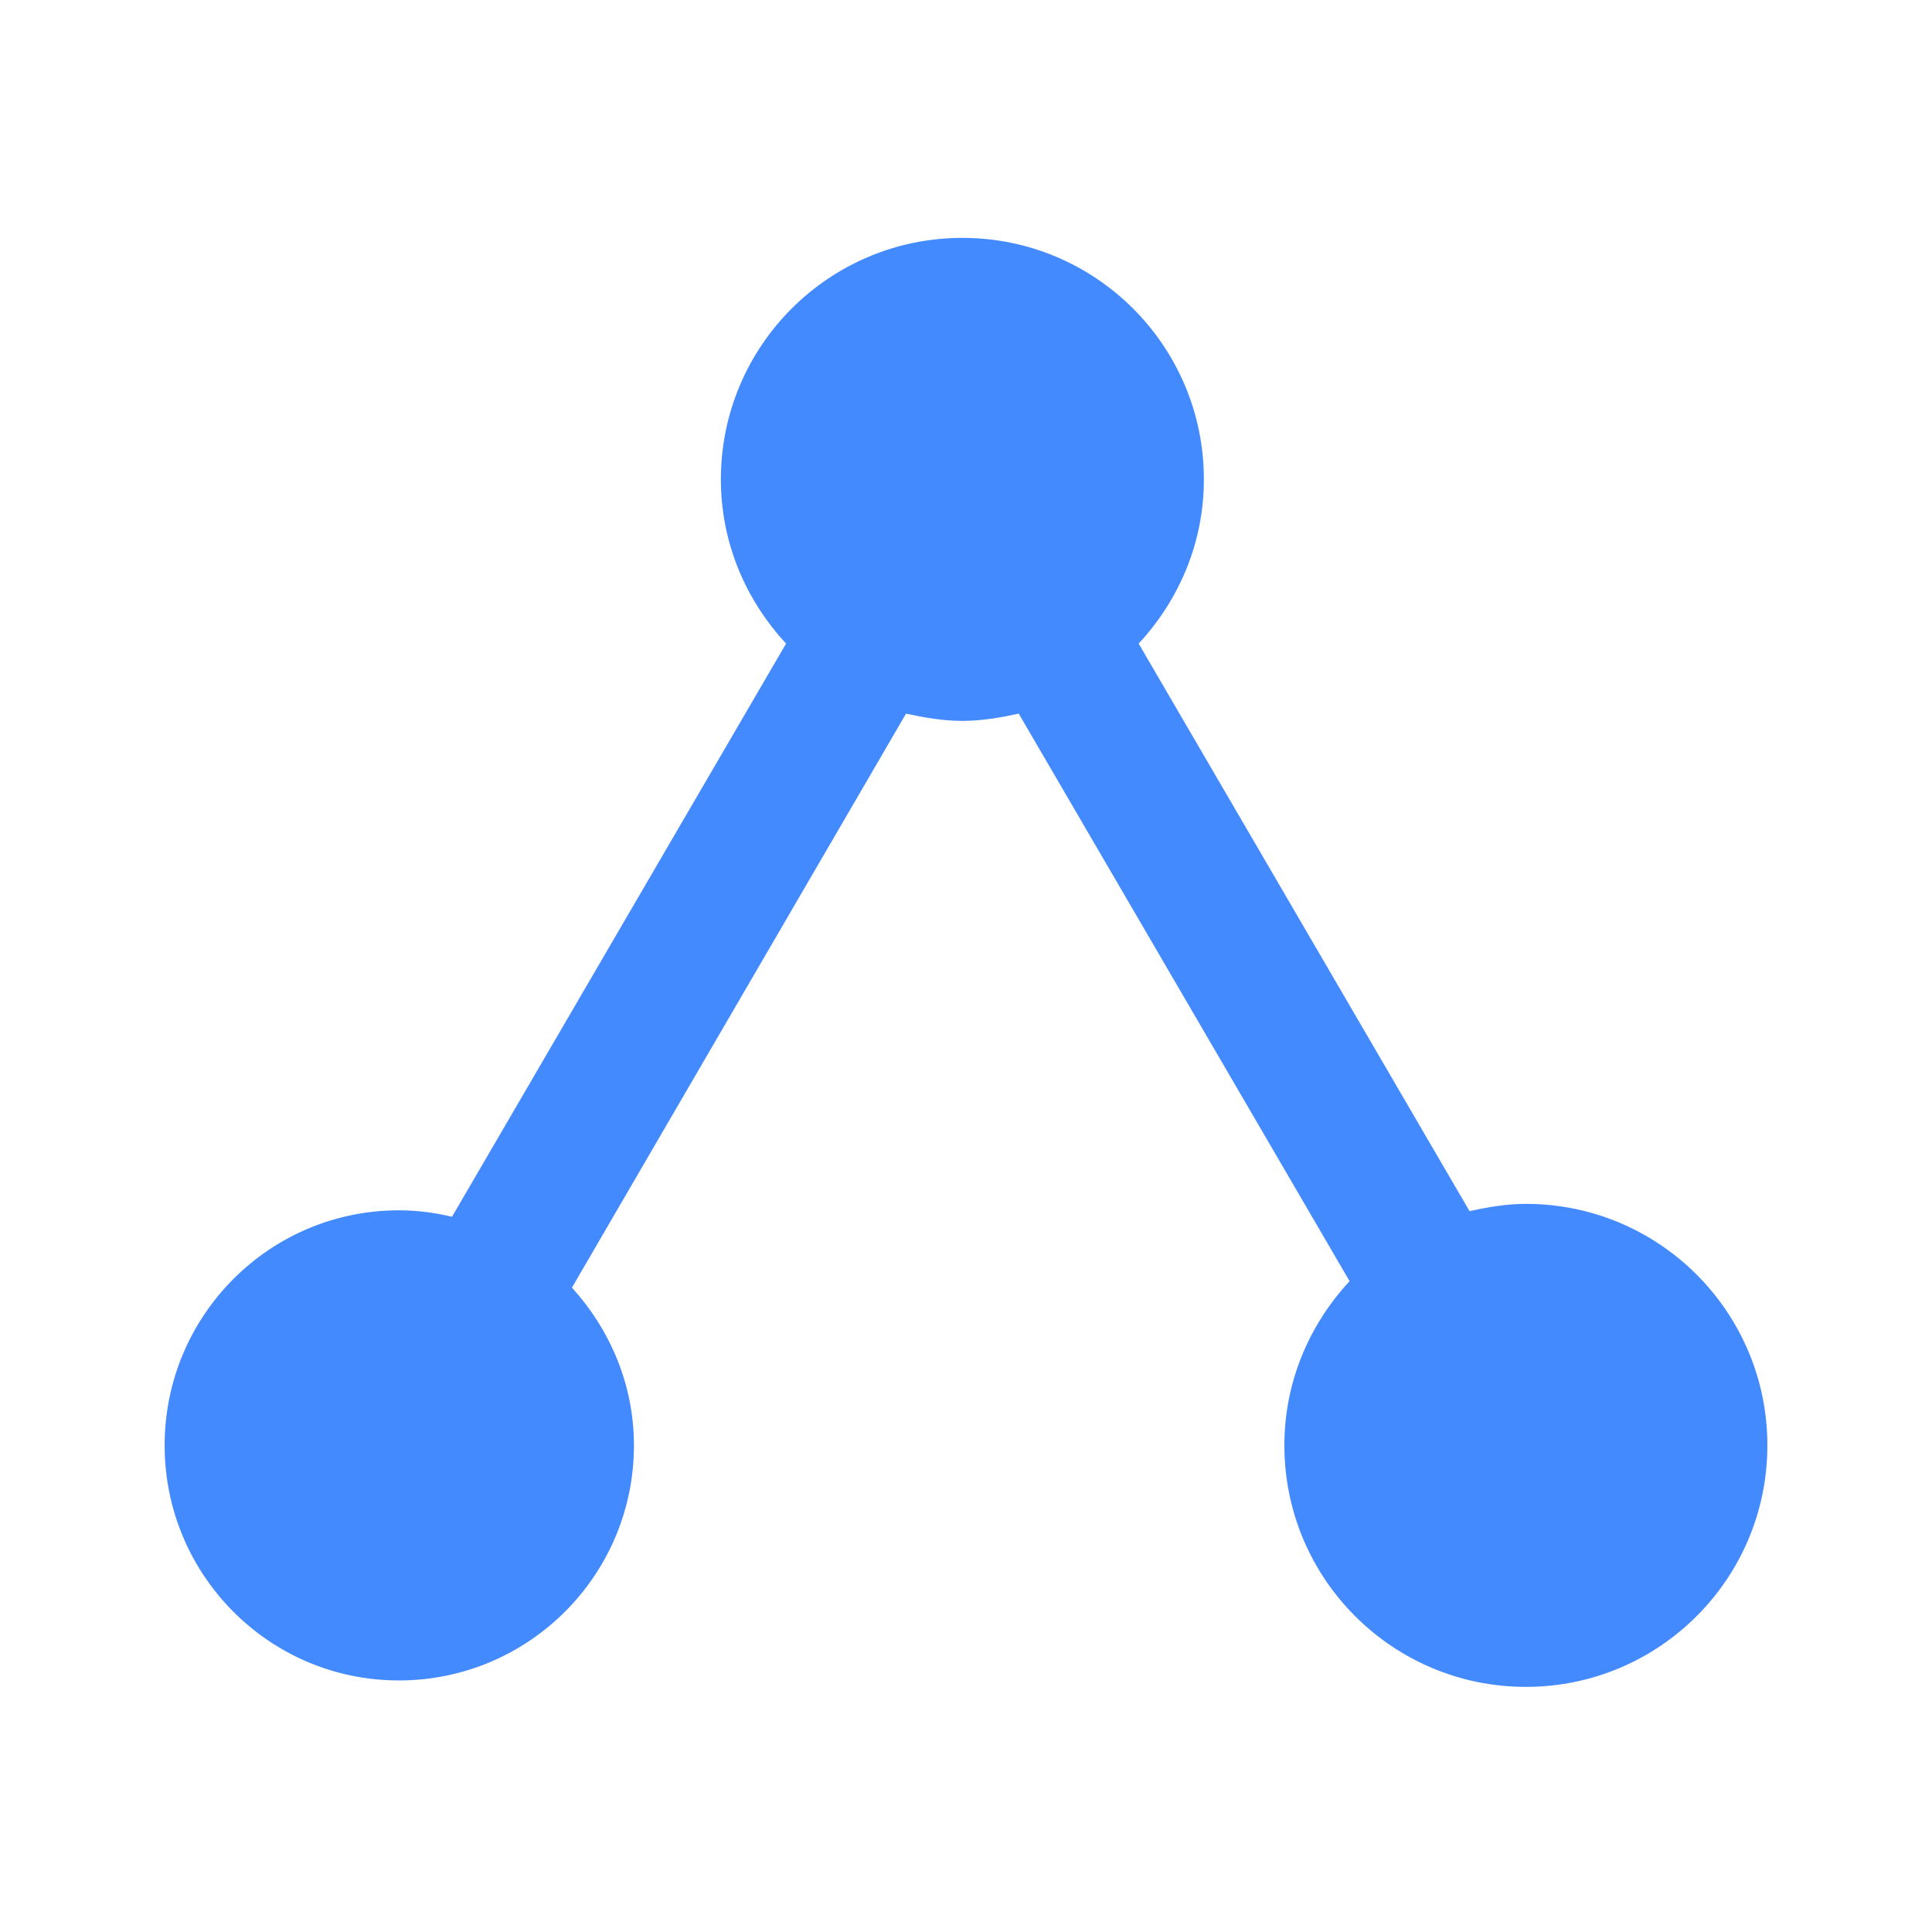
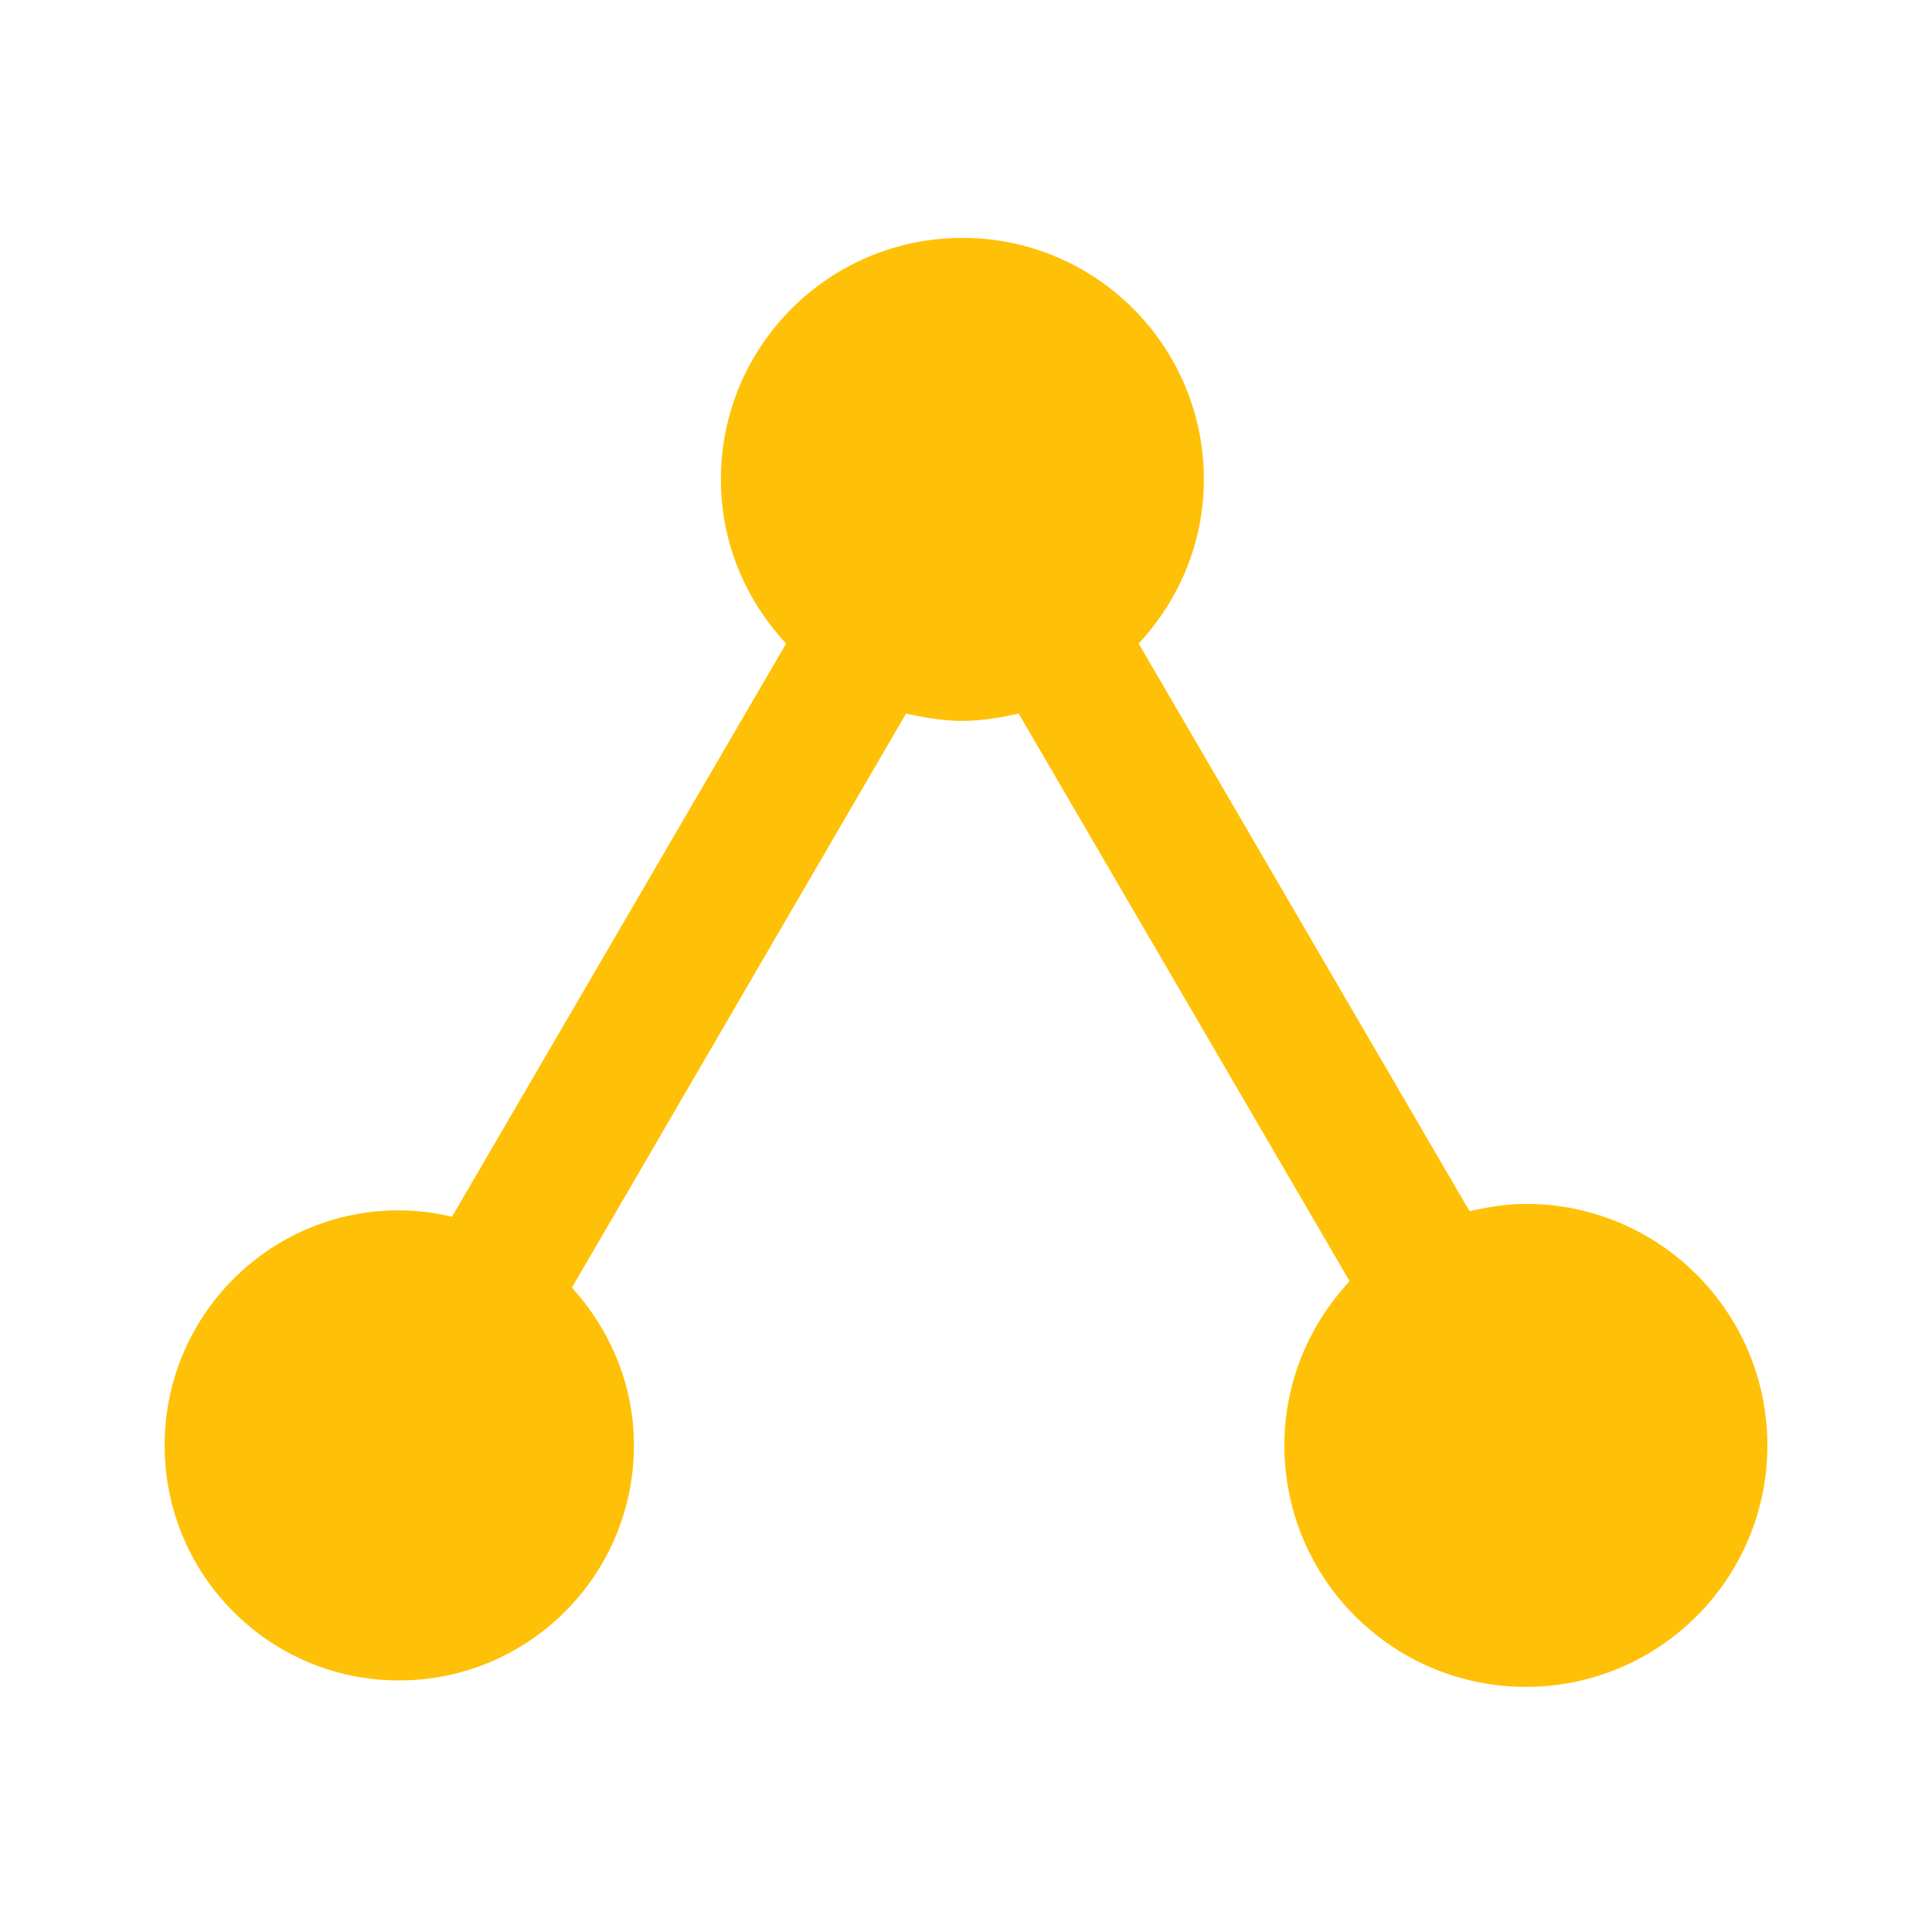
<svg xmlns="http://www.w3.org/2000/svg" version="1.1" width="24" height="24" viewBox="0 0 24 24" id="svg2">
  <defs id="defs8" />
-   <path d="m 7.875,17.955 c 0,-0.76 -0.3,-1.44 -0.77,-1.96 l 4.15,-7.13 c 0.23,0.05 0.46,0.09 0.7,0.09 0.24,0 0.47,-0.04 0.7,-0.09 l 4.11,7.05 c -0.5,0.54 -0.81,1.25 -0.81,2.04 a 3,3 0 0 0 3,3 3,3 0 0 0 3,-3 3,3 0 0 0 -3,-3 c -0.24,0 -0.47,0.04 -0.7,0.09 l -4.11,-7.05 c 0.5,-0.54 0.81,-1.25 0.81,-2.04 a 3,3 0 0 0 -3,-3 3,3 0 0 0 -3,3 c 0,0.79 0.31,1.5 0.81,2.04 l -4.15,7.12 c -0.21,-0.05 -0.43,-0.08 -0.66,-0.08 -1.61,0 -2.91,1.31 -2.91,2.92 0,1.61 1.3,2.92 2.91,2.92 a 2.92,2.92 0 0 0 2.92,-2.92 z" id="path4" style="fill:#448aff" />
+   <path d="m 7.875,17.955 c 0,-0.76 -0.3,-1.44 -0.77,-1.96 l 4.15,-7.13 c 0.23,0.05 0.46,0.09 0.7,0.09 0.24,0 0.47,-0.04 0.7,-0.09 l 4.11,7.05 c -0.5,0.54 -0.81,1.25 -0.81,2.04 a 3,3 0 0 0 3,3 3,3 0 0 0 3,-3 3,3 0 0 0 -3,-3 c -0.24,0 -0.47,0.04 -0.7,0.09 l -4.11,-7.05 c 0.5,-0.54 0.81,-1.25 0.81,-2.04 a 3,3 0 0 0 -3,-3 3,3 0 0 0 -3,3 c 0,0.79 0.31,1.5 0.81,2.04 l -4.15,7.12 c -0.21,-0.05 -0.43,-0.08 -0.66,-0.08 -1.61,0 -2.91,1.31 -2.91,2.92 0,1.61 1.3,2.92 2.91,2.92 a 2.92,2.92 0 0 0 2.92,-2.92 z" id="path4" style="fill:#ffc107;fill-opacity:1" />
</svg>
